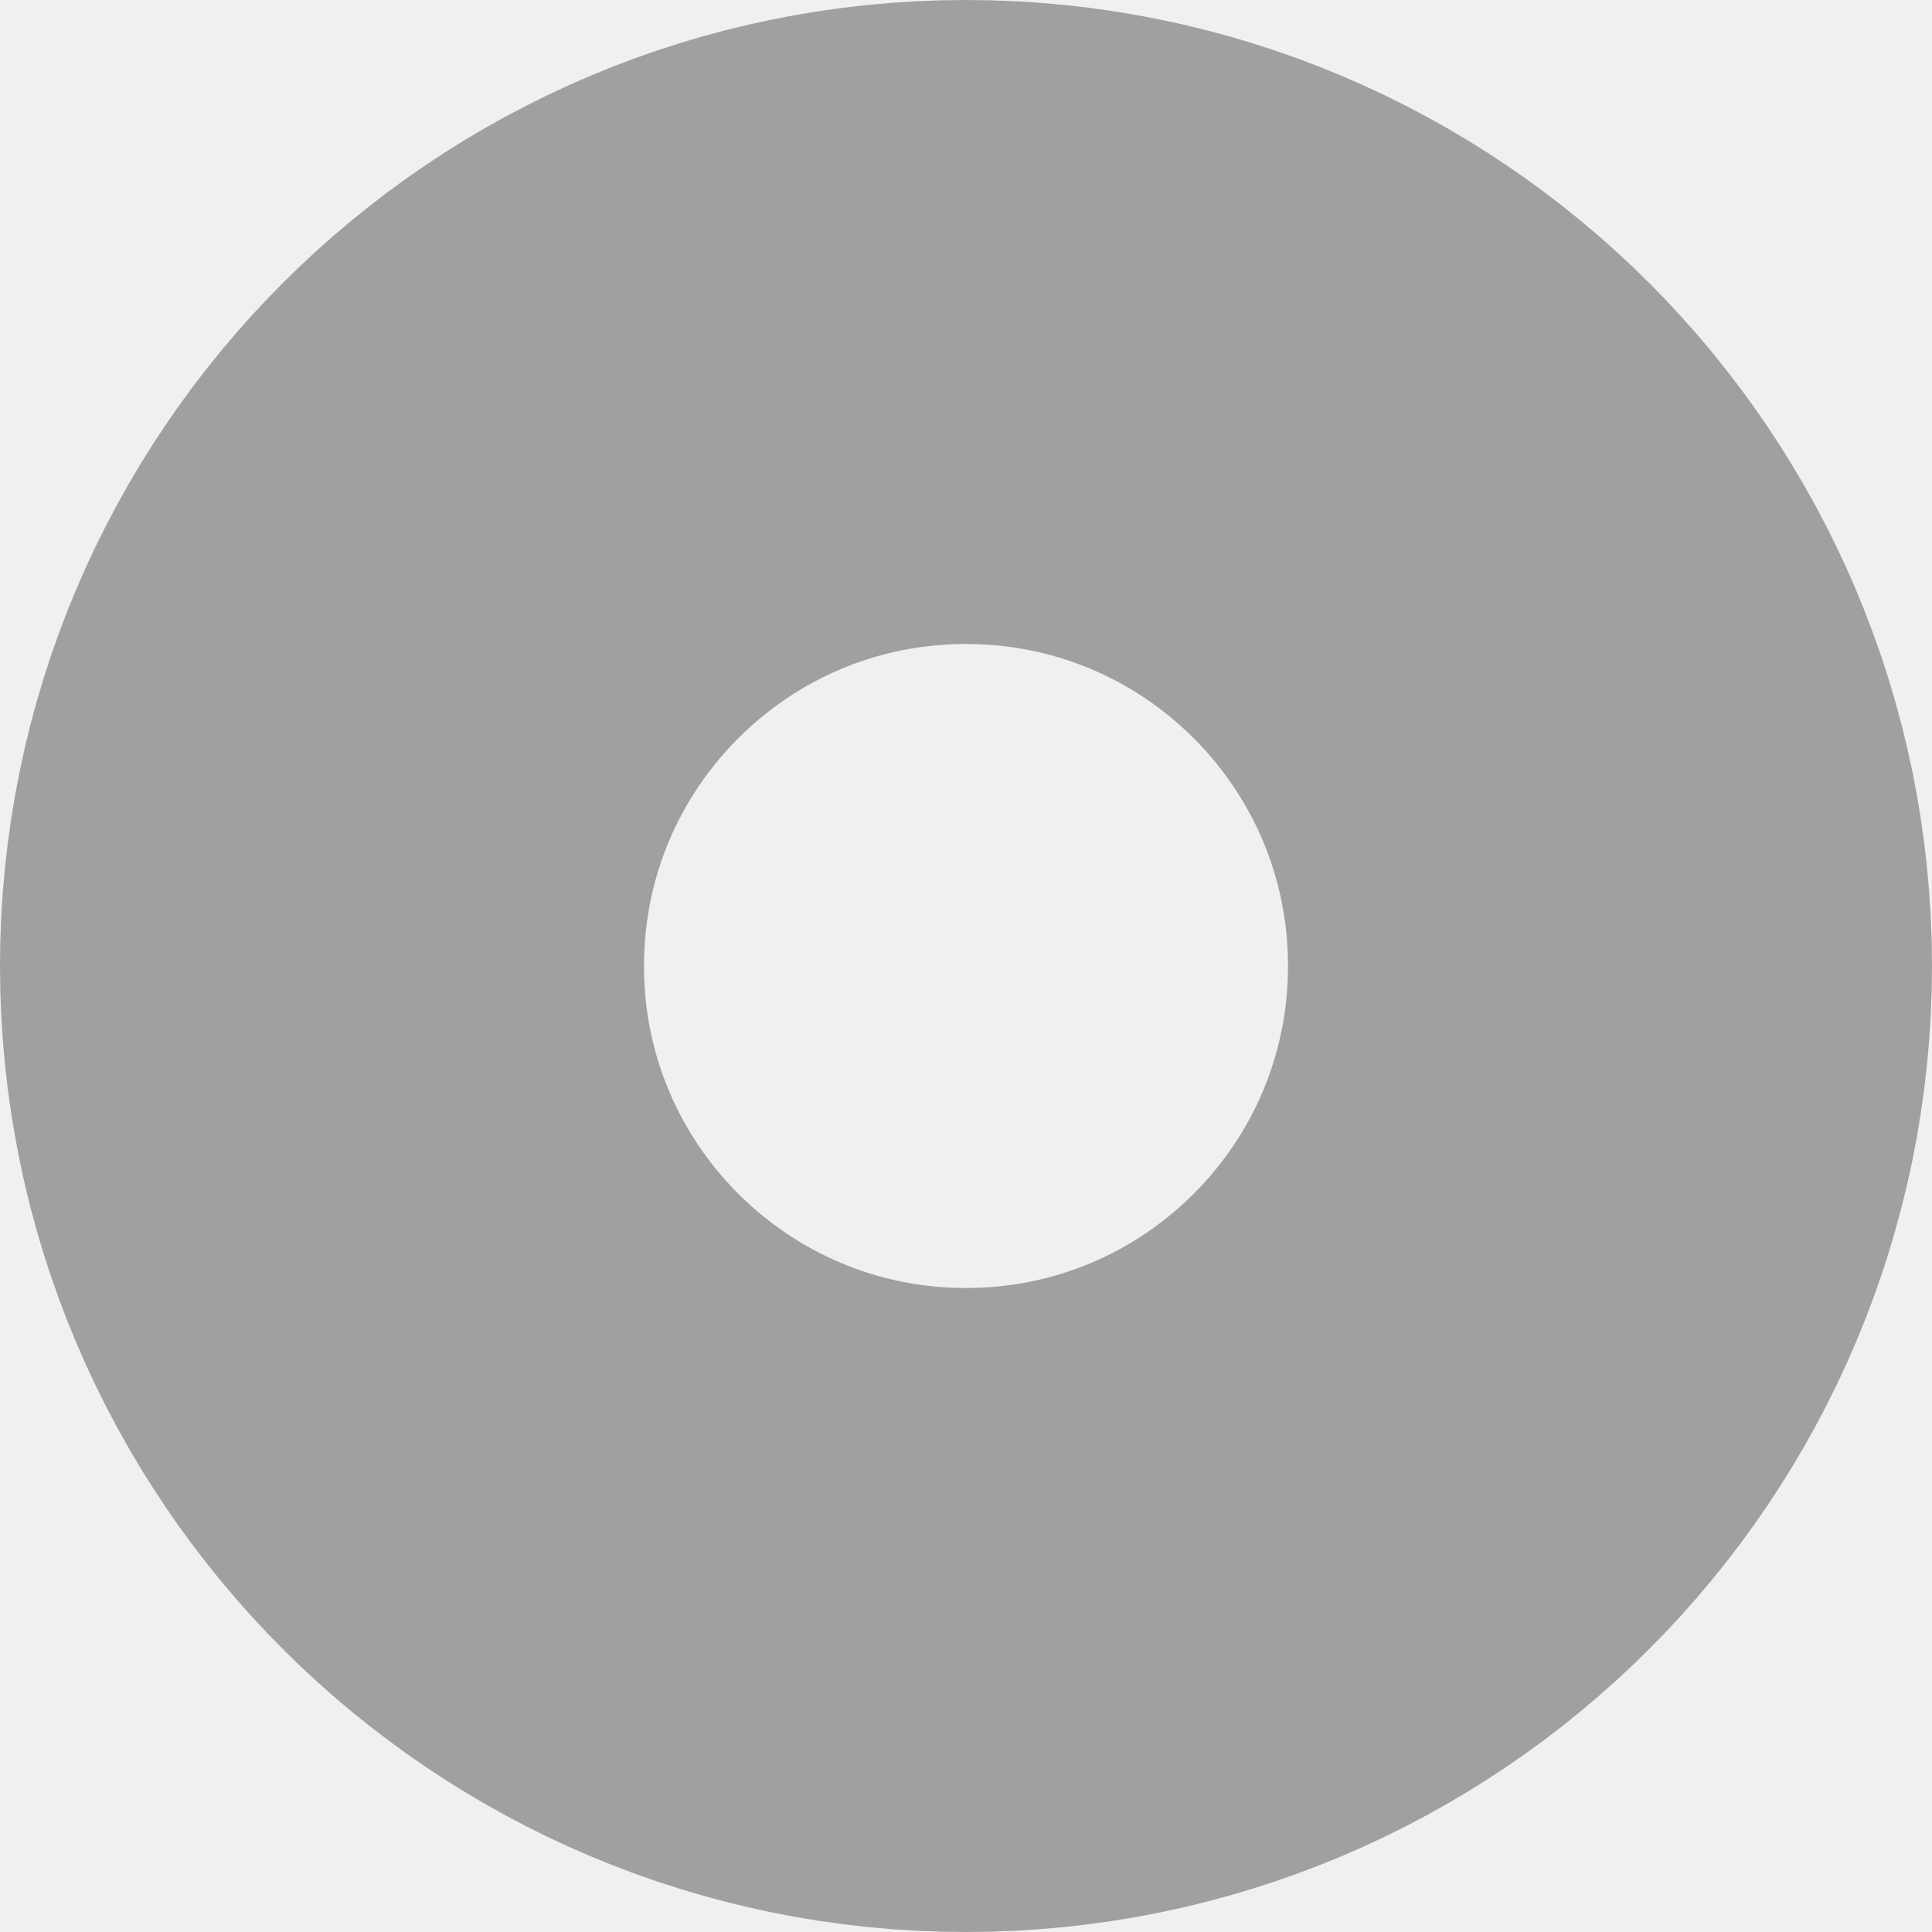
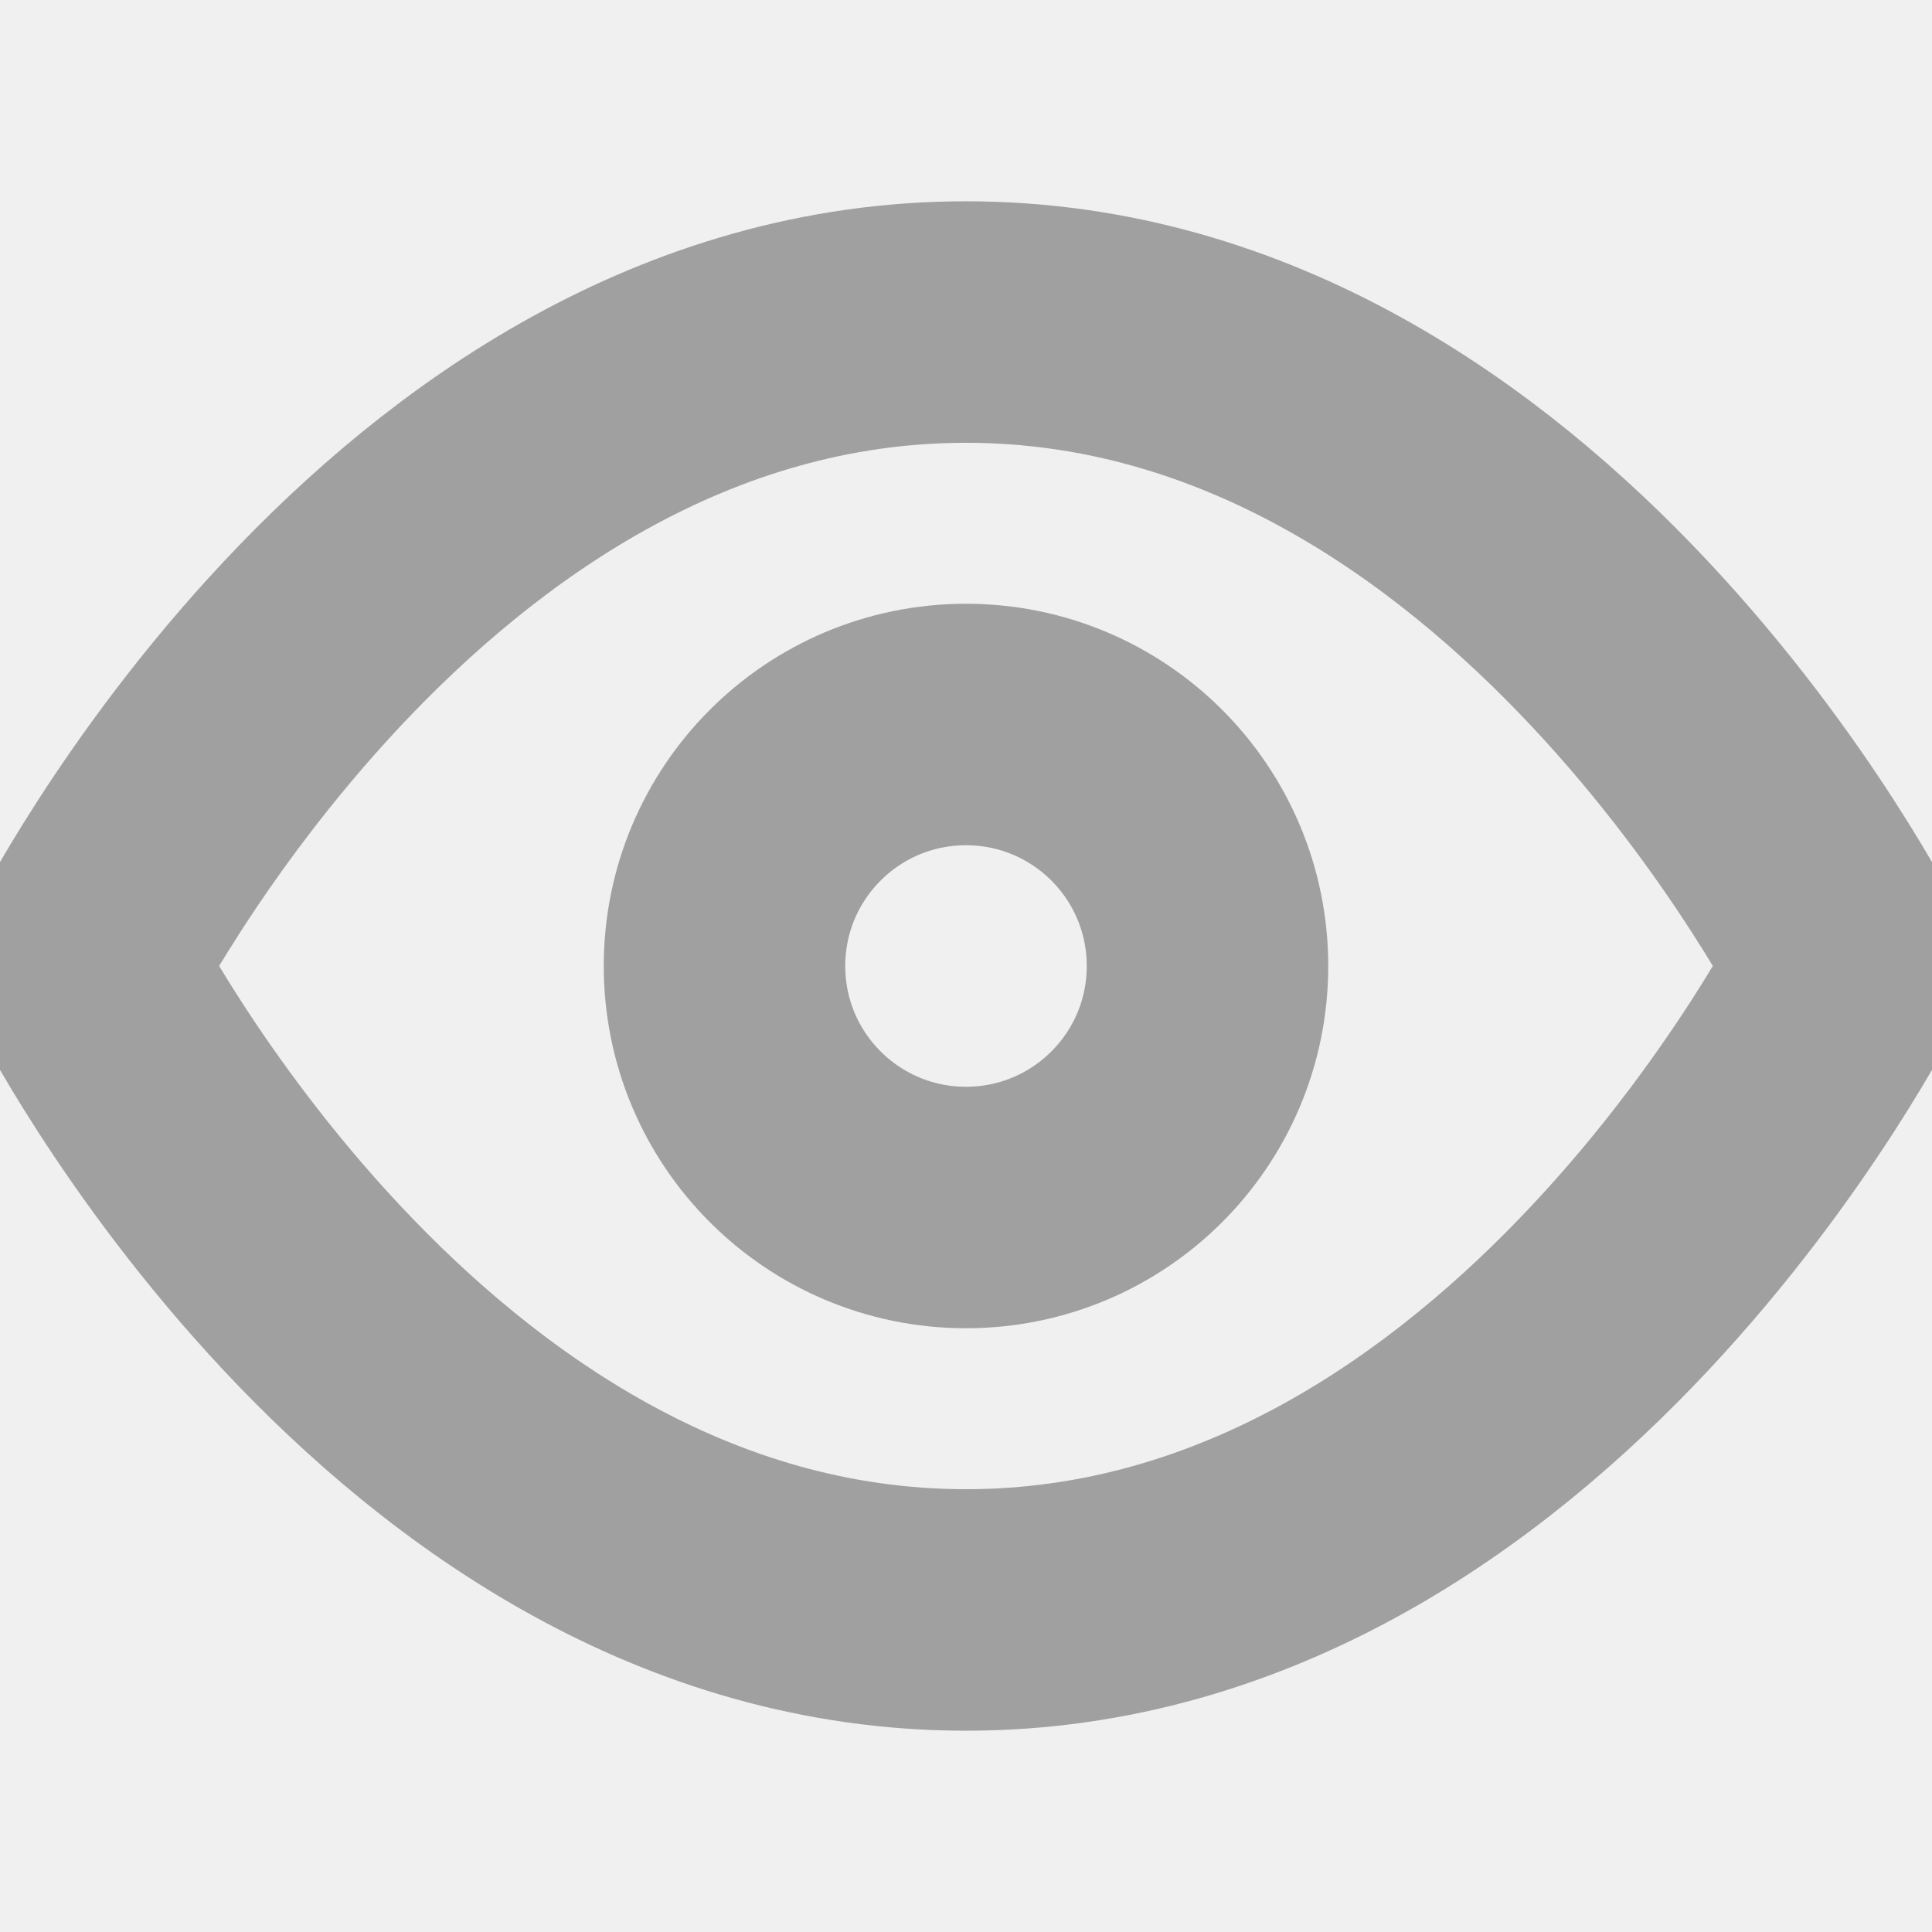
- <svg xmlns="http://www.w3.org/2000/svg" width="6" height="6" viewBox="0 0 6 6" fill="none">
-   <path d="M3 5C4.105 5 5 4.105 5 3C5 1.895 4.105 1 3 1C1.895 1 1 1.895 1 3C1 4.105 1.895 5 3 5Z" stroke="#A0A0A0" stroke-width="2" stroke-linecap="round" stroke-linejoin="round" />
+ <svg xmlns="http://www.w3.org/2000/svg" width="16" height="16" viewBox="0 0 16 16" fill="none">
+   <g clip-path="url(#clip0_22_2067)">
+     <path d="M0.667 8C0.667 8 3.333 2.667 8 2.667C12.666 2.667 15.333 8 15.333 8C15.333 8 12.666 13.333 8 13.333C3.333 13.333 0.667 8 0.667 8Z" stroke="#A0A0A0" stroke-width="2" stroke-linecap="round" stroke-linejoin="round" />
+     <path d="M8 10C9.105 10 10 9.105 10 8C10 6.895 9.105 6 8 6C6.895 6 6 6.895 6 8C6 9.105 6.895 10 8 10Z" stroke="#A0A0A0" stroke-width="2" stroke-linecap="round" stroke-linejoin="round" />
+   </g>
+   <defs>
+     <clipPath id="clip0_22_2067">
+       <rect width="16" height="16" fill="white" />
+     </clipPath>
+   </defs>
</svg>
